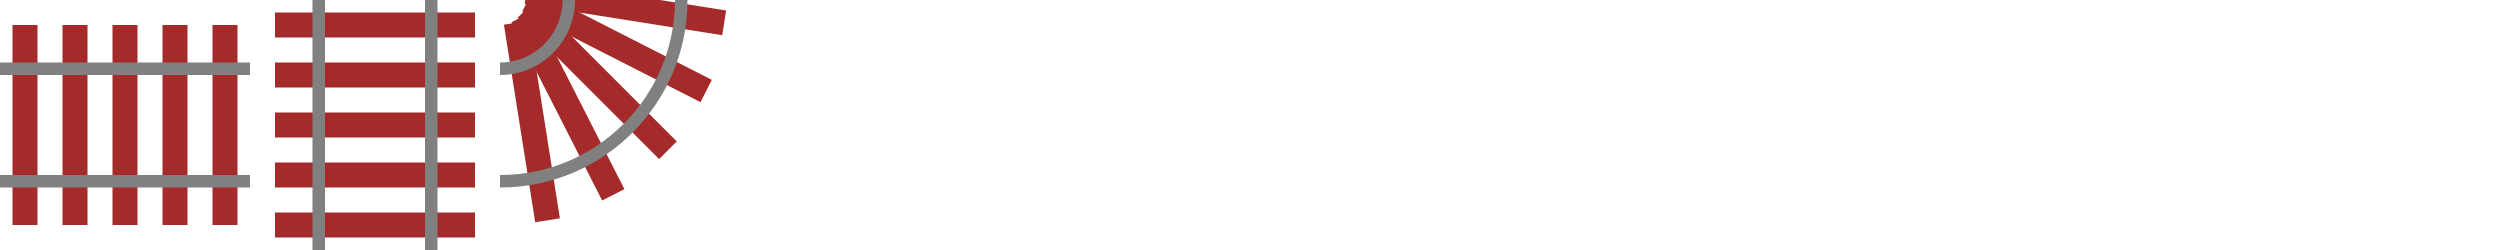
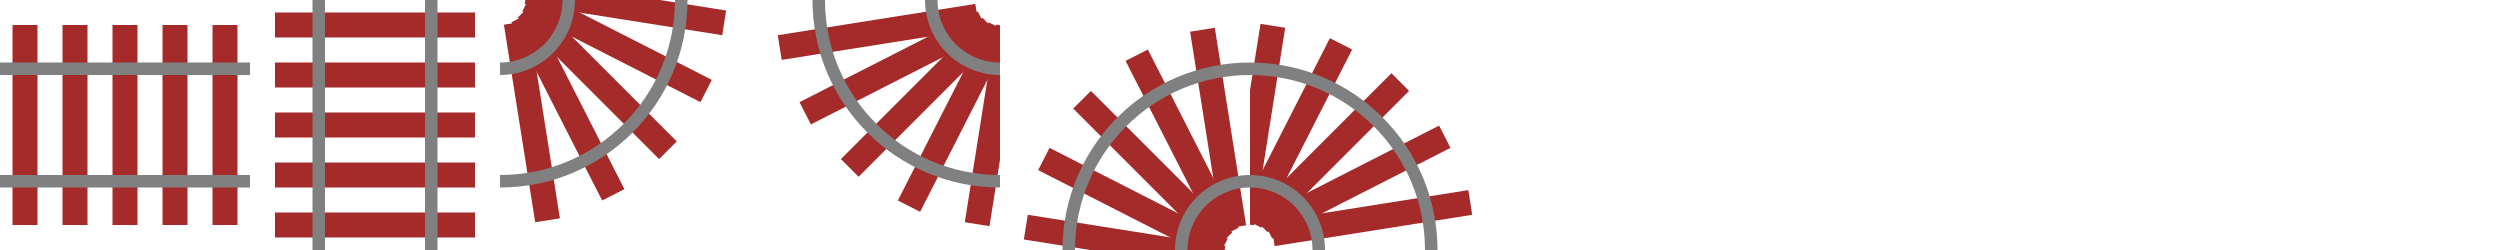
<svg xmlns="http://www.w3.org/2000/svg" width="1280" height="128">
  <svg width="10%" height="100%" x="0%">
-     <rect x="5%" y="10%" width="10%" height="80%" fill="brown" />
-     <rect x="25%" y="10%" width="10%" height="80%" fill="brown" />
-     <rect x="45%" y="10%" width="10%" height="80%" fill="brown" />
-     <rect x="65%" y="10%" width="10%" height="80%" fill="brown" />
-     <rect x="85%" y="10%" width="10%" height="80%" fill="brown" />
-     <rect x="0%" y="25%" width="100%" height="5%" fill="grey" />
-     <rect x="0%" y="70%" width="100%" height="5%" fill="grey" />
-   </svg>
-   <svg width="10%" height="100%" x="10%">
-     <g transform="rotate(90 64 64)">
+     <g id="horizontal_rail">
      <rect x="5%" y="10%" width="10%" height="80%" fill="brown" />
      <rect x="25%" y="10%" width="10%" height="80%" fill="brown" />
      <rect x="45%" y="10%" width="10%" height="80%" fill="brown" />
      <rect x="65%" y="10%" width="10%" height="80%" fill="brown" />
      <rect x="85%" y="10%" width="10%" height="80%" fill="brown" />
      <rect x="0%" y="25%" width="100%" height="5%" fill="grey" />
      <rect x="0%" y="70%" width="100%" height="5%" fill="grey" />
    </g>
  </svg>
+   <svg width="10%" height="100%" x="10%" viewBox="0 0 100 100">
+     <g transform="rotate(90 50 50)">
+       <use href="#horizontal_rail" />
+     </g>
+   </svg>
  <svg width="10%" height="100%" x="20%" viewBox="0 0 100 100">
-     <g transform="rotate(-9)">
-       <svg x="0%" y="10%">
-         <rect x="0%" y="0%" width="10%" height="80%" fill="brown" />
-       </svg>
+     <g id="curve_rail">
+       <g transform="rotate(-9)">
+         <svg x="0%" y="10%">
+           <rect x="0%" y="0%" width="10%" height="80%" fill="brown" />
+         </svg>
+       </g>
+       <g transform="rotate(-27)">
+         <svg x="0%" y="10%">
+           <rect x="0%" y="0%" width="10%" height="80%" fill="brown" />
+         </svg>
+       </g>
+       <g transform="rotate(-45)">
+         <svg x="0%" y="10%">
+           <rect x="0%" y="0%" width="10%" height="80%" fill="brown" />
+         </svg>
+       </g>
+       <g transform="rotate(-63)">
+         <svg x="0%" y="10%">
+           <rect x="0%" y="0%" width="10%" height="80%" fill="brown" />
+         </svg>
+       </g>
+       <g transform="rotate(-81)">
+         <svg x="0%" y="10%">
+           <rect x="0%" y="0%" width="10%" height="80%" fill="brown" />
+         </svg>
+       </g>
+       <path fill="transparent" stroke="grey" stroke-width="5" d="M0 27.5 A 27.5 27.5 0 0 0 27.5 0" />
+       <path fill="transparent" stroke="grey" stroke-width="5" d="M0 72.5 A 72.5 72.5 0 0 0 72.5 0" />
    </g>
-     <g transform="rotate(-27)">
-       <svg x="0%" y="10%">
-         <rect x="0%" y="0%" width="10%" height="80%" fill="brown" />
-       </svg>
+   </svg>
+   <svg width="10%" height="100%" x="30%" viewBox="0 0 100 100">
+     <g transform="rotate(90 50 50)">
+       <use href="#curve_rail" />
    </g>
-     <g transform="rotate(-45)">
-       <svg x="0%" y="10%">
-         <rect x="0%" y="0%" width="10%" height="80%" fill="brown" />
-       </svg>
+   </svg>
+   <svg width="10%" height="100%" x="40%" viewBox="0 0 100 100">
+     <g transform="rotate(180 50 50)">
+       <use href="#curve_rail" />
    </g>
-     <g transform="rotate(-63)">
-       <svg x="0%" y="10%">
-         <rect x="0%" y="0%" width="10%" height="80%" fill="brown" />
-       </svg>
+   </svg>
+   <svg width="10%" height="100%" x="50%" viewBox="0 0 100 100">
+     <g transform="rotate(270 50 50)">
+       <use href="#curve_rail" />
    </g>
-     <g transform="rotate(-81)">
-       <svg x="0%" y="10%">
-         <rect x="0%" y="0%" width="10%" height="80%" fill="brown" />
-       </svg>
-     </g>
-     <path fill="transparent" stroke="grey" stroke-width="5" d="M0 27.5 A 27.5 27.5 0 0 0 27.5 0" />
-     <path fill="transparent" stroke="grey" stroke-width="5" d="M0 72.5 A 72.5 72.5 0 0 0 72.5 0" />
  </svg>
</svg>
